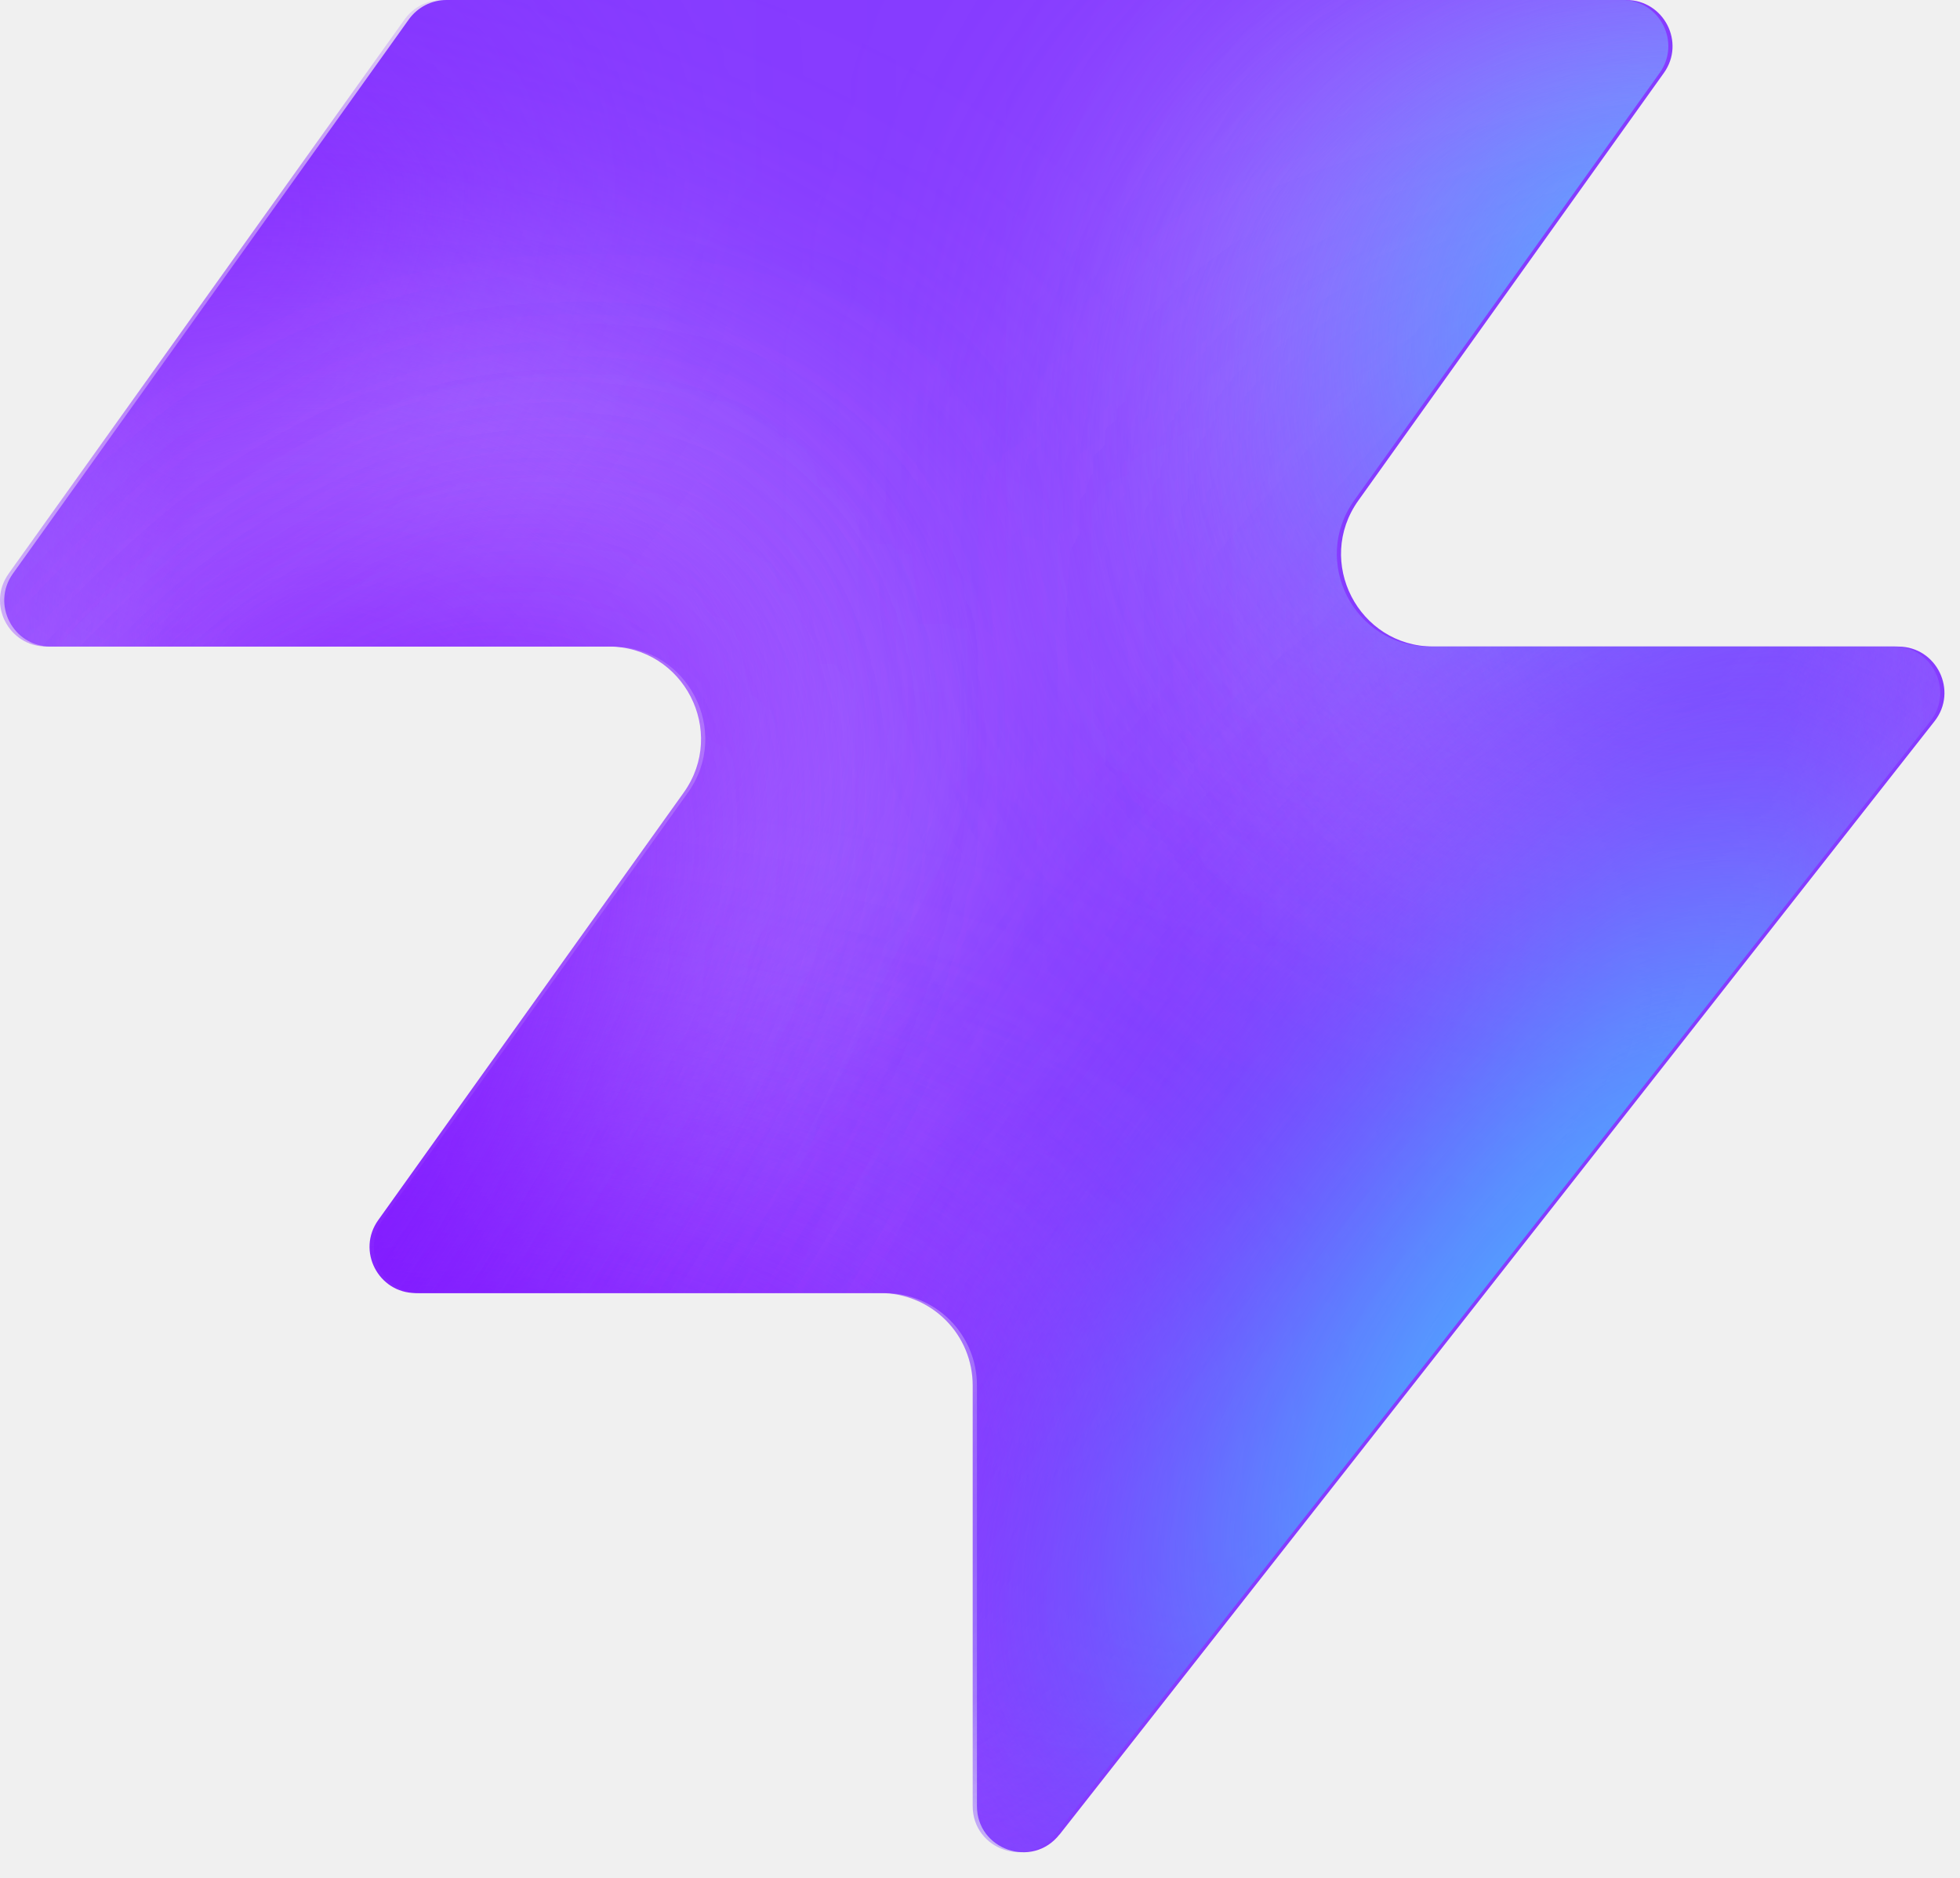
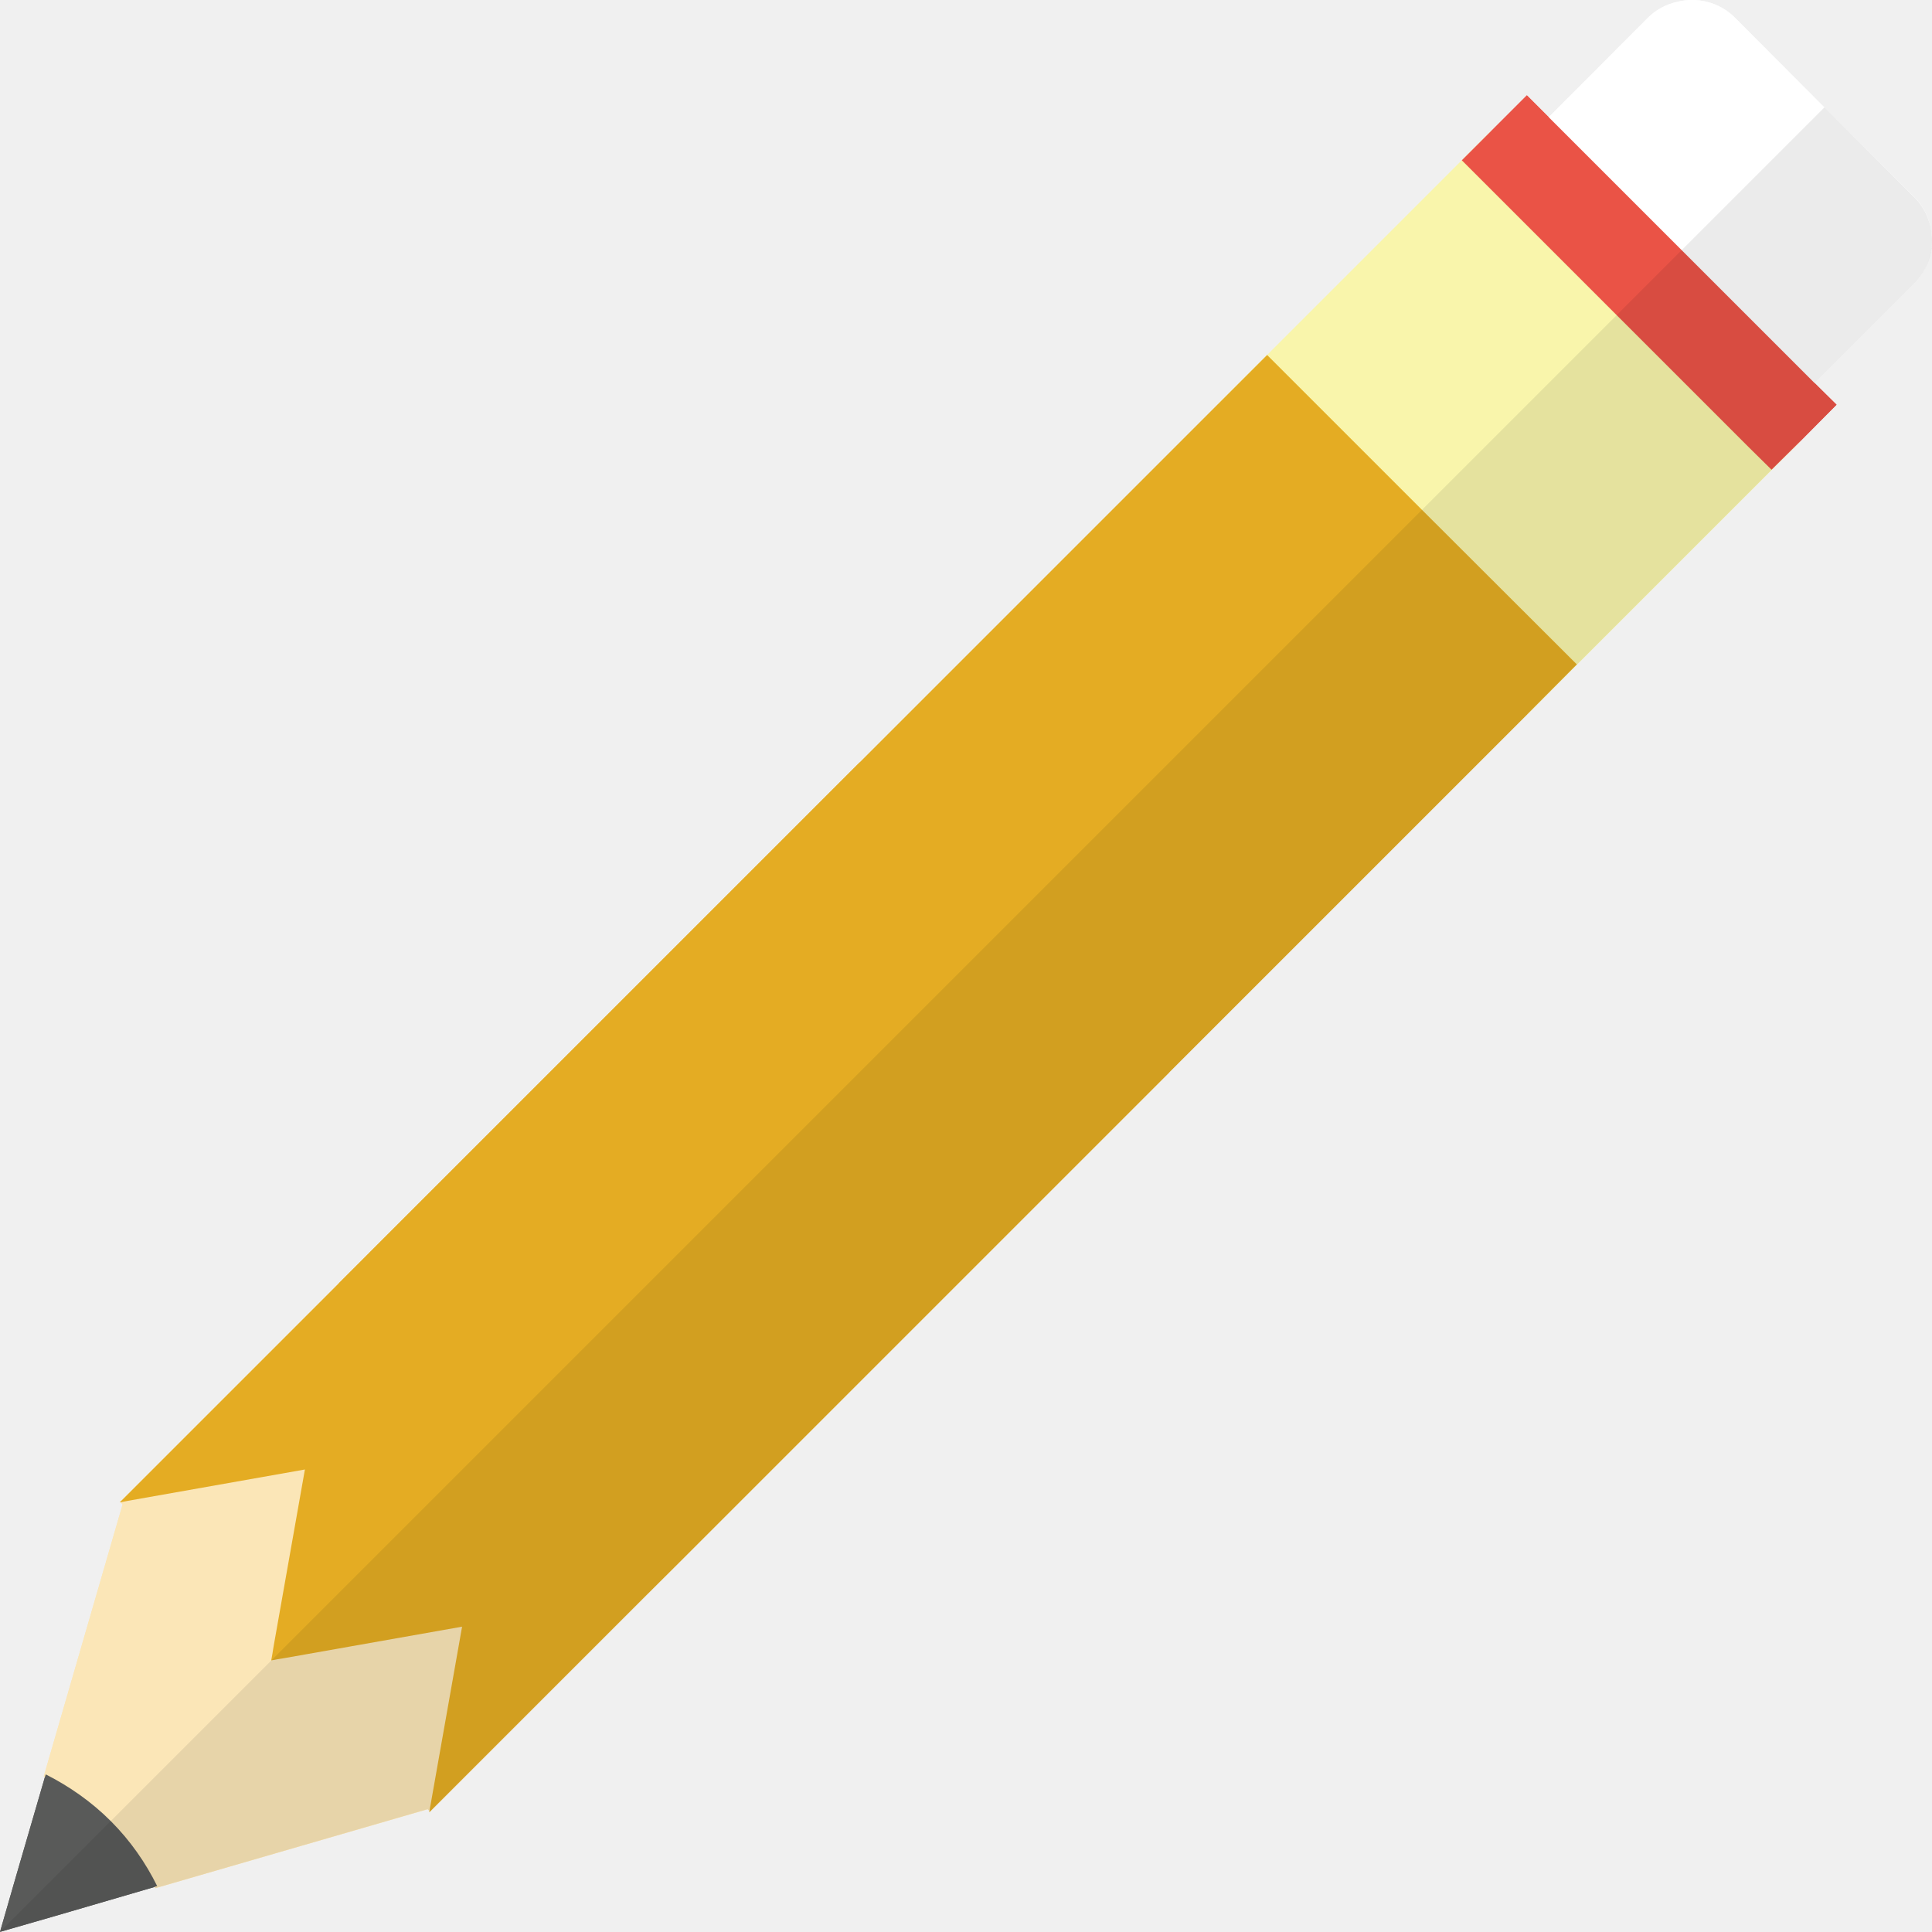
- <svg xmlns="http://www.w3.org/2000/svg" width="48" height="46" fill="none" viewBox="0 0 48 46">
-   <path fill="#863bff" d="M25.946 44.938c-.664.845-2.021.375-2.021-.698V33.937a2.26 2.26 0 0 0-2.262-2.262H10.287c-.92 0-1.456-1.04-.92-1.788l7.48-10.471c1.07-1.497 0-3.578-1.842-3.578H1.237c-.92 0-1.456-1.04-.92-1.788L10.013.474c.214-.297.556-.474.92-.474h28.894c.92 0 1.456 1.04.92 1.788l-7.48 10.471c-1.07 1.498 0 3.579 1.842 3.579h11.377c.943 0 1.473 1.088.89 1.83L25.947 44.94z" style="fill:#863bff;fill:color(display-p3 .525 .23 1);fill-opacity:1" />
-   <mask id="a" width="48" height="46" x="0" y="0" maskUnits="userSpaceOnUse" style="mask-type:alpha">
-     <path fill="#000" d="M25.842 44.938c-.664.844-2.021.375-2.021-.698V33.937a2.26 2.26 0 0 0-2.262-2.262H10.183c-.92 0-1.456-1.04-.92-1.788l7.48-10.471c1.07-1.498 0-3.579-1.842-3.579H1.133c-.92 0-1.456-1.04-.92-1.787L9.91.473c.214-.297.556-.474.92-.474h28.894c.92 0 1.456 1.04.92 1.788l-7.48 10.471c-1.07 1.498 0 3.578 1.842 3.578h11.377c.943 0 1.473 1.088.89 1.832L25.843 44.94z" style="fill:#000;fill-opacity:1" />
-   </mask>
-   <g mask="url(#a)">
-     <g filter="url(#b)">
-       <ellipse cx="5.508" cy="14.704" fill="#ede6ff" rx="5.508" ry="14.704" style="fill:#ede6ff;fill:color(display-p3 .927 .903 1);fill-opacity:1" transform="matrix(.00324 1 1 -.00324 -4.47 31.516)" />
+ <svg xmlns="http://www.w3.org/2000/svg" height="800px" width="800px" version="1.1" id="_x34_" viewBox="0 0 512 512" xml:space="preserve">
+   <g>
+     <g>
+       <polygon style="fill:#FBE6B7;" points="180.006,414.017 171.785,422.16 115.097,478.926 115.019,478.926 113.923,480.023     113.844,479.945 113.375,479.474 113.297,479.474 73.6,439.701 72.895,439.074 72.19,438.29 32.494,398.671 31.867,398.046     97.95,331.961   " />
+       <path style="fill:#FFFFFF;" d="M511.439,67.631c-0.627,2.739-2.036,5.402-4.15,7.516l-35.938,35.937l-7.673,7.673l-4.15,4.15    c-6.264,6.264-16.599,6.264-22.941,0l-23.724-23.724L389.06,75.38c-6.342-6.341-6.342-16.676,0-22.941l4.15-4.15l7.673-7.673    l9.552-9.552L436.743,4.68c2.114-2.114,4.776-3.525,7.595-4.15c5.324-1.409,11.275,0,15.425,4.15l23.724,23.803l23.802,23.722    C511.439,56.355,512.848,62.305,511.439,67.631z" />
+       <polygon style="fill:#F9F5AB;" points="477.145,116.88 404.72,189.306 363.692,148.276 322.664,107.248 395.089,34.823     471.351,111.085   " />
+       <polygon style="fill:#EA5346;" points="486.697,107.248 477.145,116.88 469.472,124.473 463.678,118.757 393.21,48.29     387.416,42.498 404.641,25.271 480.903,101.533   " />
+       <polygon style="fill:#E4AC23;" points="417.874,176.072 404.72,189.306 309.901,284.123 180.006,414.017 171.785,422.16     130.835,381.134 89.808,340.105 97.95,331.961 227.845,202.067 322.664,107.248 335.818,94.095 376.846,135.122   " />
+       <path style="fill:#FBE6B7;" d="M115.019,478.926l-1.096,0.314l-0.548,0.235h-0.078l-72.112,20.907    c-0.078-0.157-0.157-0.237-0.157-0.392c-3.132-6.029-7.125-11.745-12.214-16.835c-5.089-5.089-10.805-9.16-16.912-12.215    c-0.078-0.076-0.235-0.076-0.313-0.157l20.906-72.112l0.235-0.703l0.314-1.097l0.861,0.862L74.07,437.9l1.488,1.487l38.601,38.6    L115.019,478.926z" />
+       <path style="fill:#595A59;" d="M41.654,499.833l-0.626,0.157l-0.078,0.078l-26.543,7.751L0,511.969l4.15-14.407l7.751-26.622    l0.235-0.703c6.186,3.131,12.058,7.203,17.226,12.372C34.529,487.775,38.601,493.647,41.654,499.833z" />
+       <polygon style="fill:#E4AC23;" points="309.901,284.123 180.006,414.017 115.097,478.926 113.766,480.258 113.844,479.945     113.923,479.239 114.158,477.987 122.457,431.087 75.557,439.387 73.6,439.701 71.955,440.012 71.877,440.012 72.19,438.29     72.504,436.333 80.803,389.432 33.903,397.732 32.728,397.968 31.945,398.124 31.789,398.124 97.95,331.961 227.845,202.067   " />
    </g>
-     <g filter="url(#c)">
-       <ellipse cx="10.399" cy="29.851" fill="#ede6ff" rx="10.399" ry="29.851" style="fill:#ede6ff;fill:color(display-p3 .927 .903 1);fill-opacity:1" transform="matrix(.00324 1 1 -.00324 -39.328 7.883)" />
+     <g>
+       <polygon style="fill:#FBE6B7;" points="180.006,414.017 171.785,422.16 115.097,478.926 115.019,478.926 113.923,480.023     113.844,479.945 113.375,479.474 113.297,479.474 73.6,439.701 72.895,439.074 72.19,438.29 32.494,398.671 31.867,398.046     97.95,331.961   " />
+       <path style="fill:#FFFFFF;" d="M511.439,67.631c-0.627,2.739-2.036,5.402-4.15,7.516l-35.938,35.937l-7.673,7.673l-4.15,4.15    c-6.264,6.264-16.599,6.264-22.941,0l-23.724-23.724L389.06,75.38c-6.342-6.341-6.342-16.676,0-22.941l4.15-4.15l7.673-7.673    l9.552-9.552L436.743,4.68c2.114-2.114,4.776-3.525,7.595-4.15c5.324-1.409,11.275,0,15.425,4.15l23.724,23.803l23.802,23.722    C511.439,56.355,512.848,62.305,511.439,67.631z" />
+       <polygon style="fill:#F9F5AB;" points="477.145,116.88 404.72,189.306 363.692,148.276 322.664,107.248 395.089,34.823     471.351,111.085   " />
+       <polygon style="fill:#EA5346;" points="486.697,107.248 477.145,116.88 469.472,124.473 463.678,118.757 393.21,48.29     387.416,42.498 404.641,25.271 480.903,101.533   " />
+       <polygon style="fill:#E4AC23;" points="417.874,176.072 404.72,189.306 309.901,284.123 180.006,414.017 171.785,422.16     130.835,381.134 89.808,340.105 97.95,331.961 227.845,202.067 322.664,107.248 335.818,94.095 376.846,135.122   " />
+       <path style="fill:#FBE6B7;" d="M115.019,478.926l-1.096,0.314l-0.548,0.235h-0.078l-72.112,20.907    c-0.078-0.157-0.157-0.237-0.157-0.392c-3.132-6.029-7.125-11.745-12.214-16.835c-5.089-5.089-10.805-9.16-16.912-12.215    c-0.078-0.076-0.235-0.076-0.313-0.157l20.906-72.112l0.235-0.703l0.314-1.097l0.861,0.862L74.07,437.9l1.488,1.487l38.601,38.6    L115.019,478.926z" />
+       <path style="fill:#595A59;" d="M41.654,499.833l-0.626,0.157l-0.078,0.078l-26.543,7.751L0,511.969l4.15-14.407l7.751-26.622    l0.235-0.703c6.186,3.131,12.058,7.203,17.226,12.372C34.529,487.775,38.601,493.647,41.654,499.833z" />
+       <polygon style="fill:#E4AC23;" points="309.901,284.123 180.006,414.017 115.097,478.926 113.766,480.258 113.844,479.945     113.923,479.239 114.158,477.987 122.457,431.087 75.557,439.387 73.6,439.701 71.955,440.012 71.877,440.012 72.19,438.29     72.504,436.333 80.803,389.432 33.903,397.732 32.728,397.968 31.945,398.124 31.789,398.124 97.95,331.961 227.845,202.067   " />
    </g>
-     <g filter="url(#d)">
-       <ellipse cx="5.508" cy="30.487" fill="#7e14ff" rx="5.508" ry="30.487" style="fill:#7e14ff;fill:color(display-p3 .492 .077 1);fill-opacity:1" transform="rotate(89.814 -25.913 -14.639)scale(1 -1)" />
-     </g>
-     <g filter="url(#e)">
-       <ellipse cx="5.508" cy="30.599" fill="#7e14ff" rx="5.508" ry="30.599" style="fill:#7e14ff;fill:color(display-p3 .492 .077 1);fill-opacity:1" transform="rotate(89.814 -32.644 -3.334)scale(1 -1)" />
-     </g>
-     <g filter="url(#f)">
-       <ellipse cx="5.508" cy="30.599" fill="#7e14ff" rx="5.508" ry="30.599" style="fill:#7e14ff;fill:color(display-p3 .492 .077 1);fill-opacity:1" transform="matrix(.00324 1 1 -.00324 -34.34 30.47)" />
-     </g>
-     <g filter="url(#g)">
-       <ellipse cx="14.072" cy="22.078" fill="#ede6ff" rx="14.072" ry="22.078" style="fill:#ede6ff;fill:color(display-p3 .927 .903 1);fill-opacity:1" transform="rotate(93.35 24.506 48.493)scale(-1 1)" />
-     </g>
-     <g filter="url(#h)">
-       <ellipse cx="3.47" cy="21.501" fill="#7e14ff" rx="3.47" ry="21.501" style="fill:#7e14ff;fill:color(display-p3 .492 .077 1);fill-opacity:1" transform="rotate(89.009 28.708 47.59)scale(-1 1)" />
-     </g>
-     <g filter="url(#i)">
-       <ellipse cx="3.47" cy="21.501" fill="#7e14ff" rx="3.47" ry="21.501" style="fill:#7e14ff;fill:color(display-p3 .492 .077 1);fill-opacity:1" transform="rotate(89.009 28.708 47.59)scale(-1 1)" />
-     </g>
-     <g filter="url(#j)">
-       <ellipse cx=".387" cy="8.972" fill="#7e14ff" rx="4.407" ry="29.108" style="fill:#7e14ff;fill:color(display-p3 .492 .077 1);fill-opacity:1" transform="rotate(39.51 .387 8.972)" />
-     </g>
-     <g filter="url(#k)">
-       <ellipse cx="47.523" cy="-6.092" fill="#7e14ff" rx="4.407" ry="29.108" style="fill:#7e14ff;fill:color(display-p3 .492 .077 1);fill-opacity:1" transform="rotate(37.892 47.523 -6.092)" />
-     </g>
-     <g filter="url(#l)">
-       <ellipse cx="41.412" cy="6.333" fill="#47bfff" rx="5.971" ry="9.665" style="fill:#47bfff;fill:color(display-p3 .28 .748 1);fill-opacity:1" transform="rotate(37.892 41.412 6.333)" />
-     </g>
-     <g filter="url(#m)">
-       <ellipse cx="-1.879" cy="38.332" fill="#7e14ff" rx="4.407" ry="29.108" style="fill:#7e14ff;fill:color(display-p3 .492 .077 1);fill-opacity:1" transform="rotate(37.892 -1.88 38.332)" />
-     </g>
-     <g filter="url(#n)">
-       <ellipse cx="-1.879" cy="38.332" fill="#7e14ff" rx="4.407" ry="29.108" style="fill:#7e14ff;fill:color(display-p3 .492 .077 1);fill-opacity:1" transform="rotate(37.892 -1.88 38.332)" />
-     </g>
-     <g filter="url(#o)">
-       <ellipse cx="35.651" cy="29.907" fill="#7e14ff" rx="4.407" ry="29.108" style="fill:#7e14ff;fill:color(display-p3 .492 .077 1);fill-opacity:1" transform="rotate(37.892 35.651 29.907)" />
-     </g>
-     <g filter="url(#p)">
-       <ellipse cx="38.418" cy="32.4" fill="#47bfff" rx="5.971" ry="15.297" style="fill:#47bfff;fill:color(display-p3 .28 .748 1);fill-opacity:1" transform="rotate(37.892 38.418 32.4)" />
-     </g>
+     <path style="opacity:0.08;fill:#040000;" d="M480.94,101.506l26.324-26.324c6.315-6.315,6.314-16.646,0-22.961L483.5,28.457   L0.016,511.941l40.964-11.888c0.056,0.11,0.124,0.215,0.178,0.325l72.172-20.943l0.49,0.49l-0.056,0.317l0.187-0.187l57.868-57.868   l8.176-8.176l129.927-129.927l94.799-94.799l13.182-13.182l51.598-51.598l7.613-7.613l9.608-9.608L480.94,101.506z" />
  </g>
-   <defs>
-     <filter id="b" width="60.045" height="41.654" x="-19.77" y="16.149" color-interpolation-filters="sRGB" filterUnits="userSpaceOnUse">
-       <feFlood flood-opacity="0" result="BackgroundImageFix" />
-       <feBlend in="SourceGraphic" in2="BackgroundImageFix" result="shape" />
-       <feGaussianBlur result="effect1_foregroundBlur_2002_17158" stdDeviation="7.659" />
-     </filter>
-     <filter id="c" width="90.34" height="51.437" x="-54.613" y="-7.533" color-interpolation-filters="sRGB" filterUnits="userSpaceOnUse">
-       <feFlood flood-opacity="0" result="BackgroundImageFix" />
-       <feBlend in="SourceGraphic" in2="BackgroundImageFix" result="shape" />
-       <feGaussianBlur result="effect1_foregroundBlur_2002_17158" stdDeviation="7.659" />
-     </filter>
-     <filter id="d" width="79.355" height="29.4" x="-49.64" y="2.03" color-interpolation-filters="sRGB" filterUnits="userSpaceOnUse">
-       <feFlood flood-opacity="0" result="BackgroundImageFix" />
-       <feBlend in="SourceGraphic" in2="BackgroundImageFix" result="shape" />
-       <feGaussianBlur result="effect1_foregroundBlur_2002_17158" stdDeviation="4.596" />
-     </filter>
-     <filter id="e" width="79.579" height="29.4" x="-45.045" y="20.029" color-interpolation-filters="sRGB" filterUnits="userSpaceOnUse">
-       <feFlood flood-opacity="0" result="BackgroundImageFix" />
-       <feBlend in="SourceGraphic" in2="BackgroundImageFix" result="shape" />
-       <feGaussianBlur result="effect1_foregroundBlur_2002_17158" stdDeviation="4.596" />
-     </filter>
-     <filter id="f" width="79.579" height="29.4" x="-43.513" y="21.178" color-interpolation-filters="sRGB" filterUnits="userSpaceOnUse">
-       <feFlood flood-opacity="0" result="BackgroundImageFix" />
-       <feBlend in="SourceGraphic" in2="BackgroundImageFix" result="shape" />
-       <feGaussianBlur result="effect1_foregroundBlur_2002_17158" stdDeviation="4.596" />
-     </filter>
-     <filter id="g" width="74.749" height="58.852" x="15.756" y="-17.901" color-interpolation-filters="sRGB" filterUnits="userSpaceOnUse">
-       <feFlood flood-opacity="0" result="BackgroundImageFix" />
-       <feBlend in="SourceGraphic" in2="BackgroundImageFix" result="shape" />
-       <feGaussianBlur result="effect1_foregroundBlur_2002_17158" stdDeviation="7.659" />
-     </filter>
-     <filter id="h" width="61.377" height="25.362" x="23.548" y="2.284" color-interpolation-filters="sRGB" filterUnits="userSpaceOnUse">
-       <feFlood flood-opacity="0" result="BackgroundImageFix" />
-       <feBlend in="SourceGraphic" in2="BackgroundImageFix" result="shape" />
-       <feGaussianBlur result="effect1_foregroundBlur_2002_17158" stdDeviation="4.596" />
-     </filter>
-     <filter id="i" width="61.377" height="25.362" x="23.548" y="2.284" color-interpolation-filters="sRGB" filterUnits="userSpaceOnUse">
-       <feFlood flood-opacity="0" result="BackgroundImageFix" />
-       <feBlend in="SourceGraphic" in2="BackgroundImageFix" result="shape" />
-       <feGaussianBlur result="effect1_foregroundBlur_2002_17158" stdDeviation="4.596" />
-     </filter>
-     <filter id="j" width="56.045" height="63.649" x="-27.636" y="-22.853" color-interpolation-filters="sRGB" filterUnits="userSpaceOnUse">
-       <feFlood flood-opacity="0" result="BackgroundImageFix" />
-       <feBlend in="SourceGraphic" in2="BackgroundImageFix" result="shape" />
-       <feGaussianBlur result="effect1_foregroundBlur_2002_17158" stdDeviation="4.596" />
-     </filter>
-     <filter id="k" width="54.814" height="64.646" x="20.116" y="-38.415" color-interpolation-filters="sRGB" filterUnits="userSpaceOnUse">
-       <feFlood flood-opacity="0" result="BackgroundImageFix" />
-       <feBlend in="SourceGraphic" in2="BackgroundImageFix" result="shape" />
-       <feGaussianBlur result="effect1_foregroundBlur_2002_17158" stdDeviation="4.596" />
-     </filter>
-     <filter id="l" width="33.541" height="35.313" x="24.641" y="-11.323" color-interpolation-filters="sRGB" filterUnits="userSpaceOnUse">
-       <feFlood flood-opacity="0" result="BackgroundImageFix" />
-       <feBlend in="SourceGraphic" in2="BackgroundImageFix" result="shape" />
-       <feGaussianBlur result="effect1_foregroundBlur_2002_17158" stdDeviation="4.596" />
-     </filter>
-     <filter id="m" width="54.814" height="64.646" x="-29.286" y="6.009" color-interpolation-filters="sRGB" filterUnits="userSpaceOnUse">
-       <feFlood flood-opacity="0" result="BackgroundImageFix" />
-       <feBlend in="SourceGraphic" in2="BackgroundImageFix" result="shape" />
-       <feGaussianBlur result="effect1_foregroundBlur_2002_17158" stdDeviation="4.596" />
-     </filter>
-     <filter id="n" width="54.814" height="64.646" x="-29.286" y="6.009" color-interpolation-filters="sRGB" filterUnits="userSpaceOnUse">
-       <feFlood flood-opacity="0" result="BackgroundImageFix" />
-       <feBlend in="SourceGraphic" in2="BackgroundImageFix" result="shape" />
-       <feGaussianBlur result="effect1_foregroundBlur_2002_17158" stdDeviation="4.596" />
-     </filter>
-     <filter id="o" width="54.814" height="64.646" x="8.244" y="-2.416" color-interpolation-filters="sRGB" filterUnits="userSpaceOnUse">
-       <feFlood flood-opacity="0" result="BackgroundImageFix" />
-       <feBlend in="SourceGraphic" in2="BackgroundImageFix" result="shape" />
-       <feGaussianBlur result="effect1_foregroundBlur_2002_17158" stdDeviation="4.596" />
-     </filter>
-     <filter id="p" width="39.409" height="43.623" x="18.713" y="10.588" color-interpolation-filters="sRGB" filterUnits="userSpaceOnUse">
-       <feFlood flood-opacity="0" result="BackgroundImageFix" />
-       <feBlend in="SourceGraphic" in2="BackgroundImageFix" result="shape" />
-       <feGaussianBlur result="effect1_foregroundBlur_2002_17158" stdDeviation="4.596" />
-     </filter>
-   </defs>
</svg>
